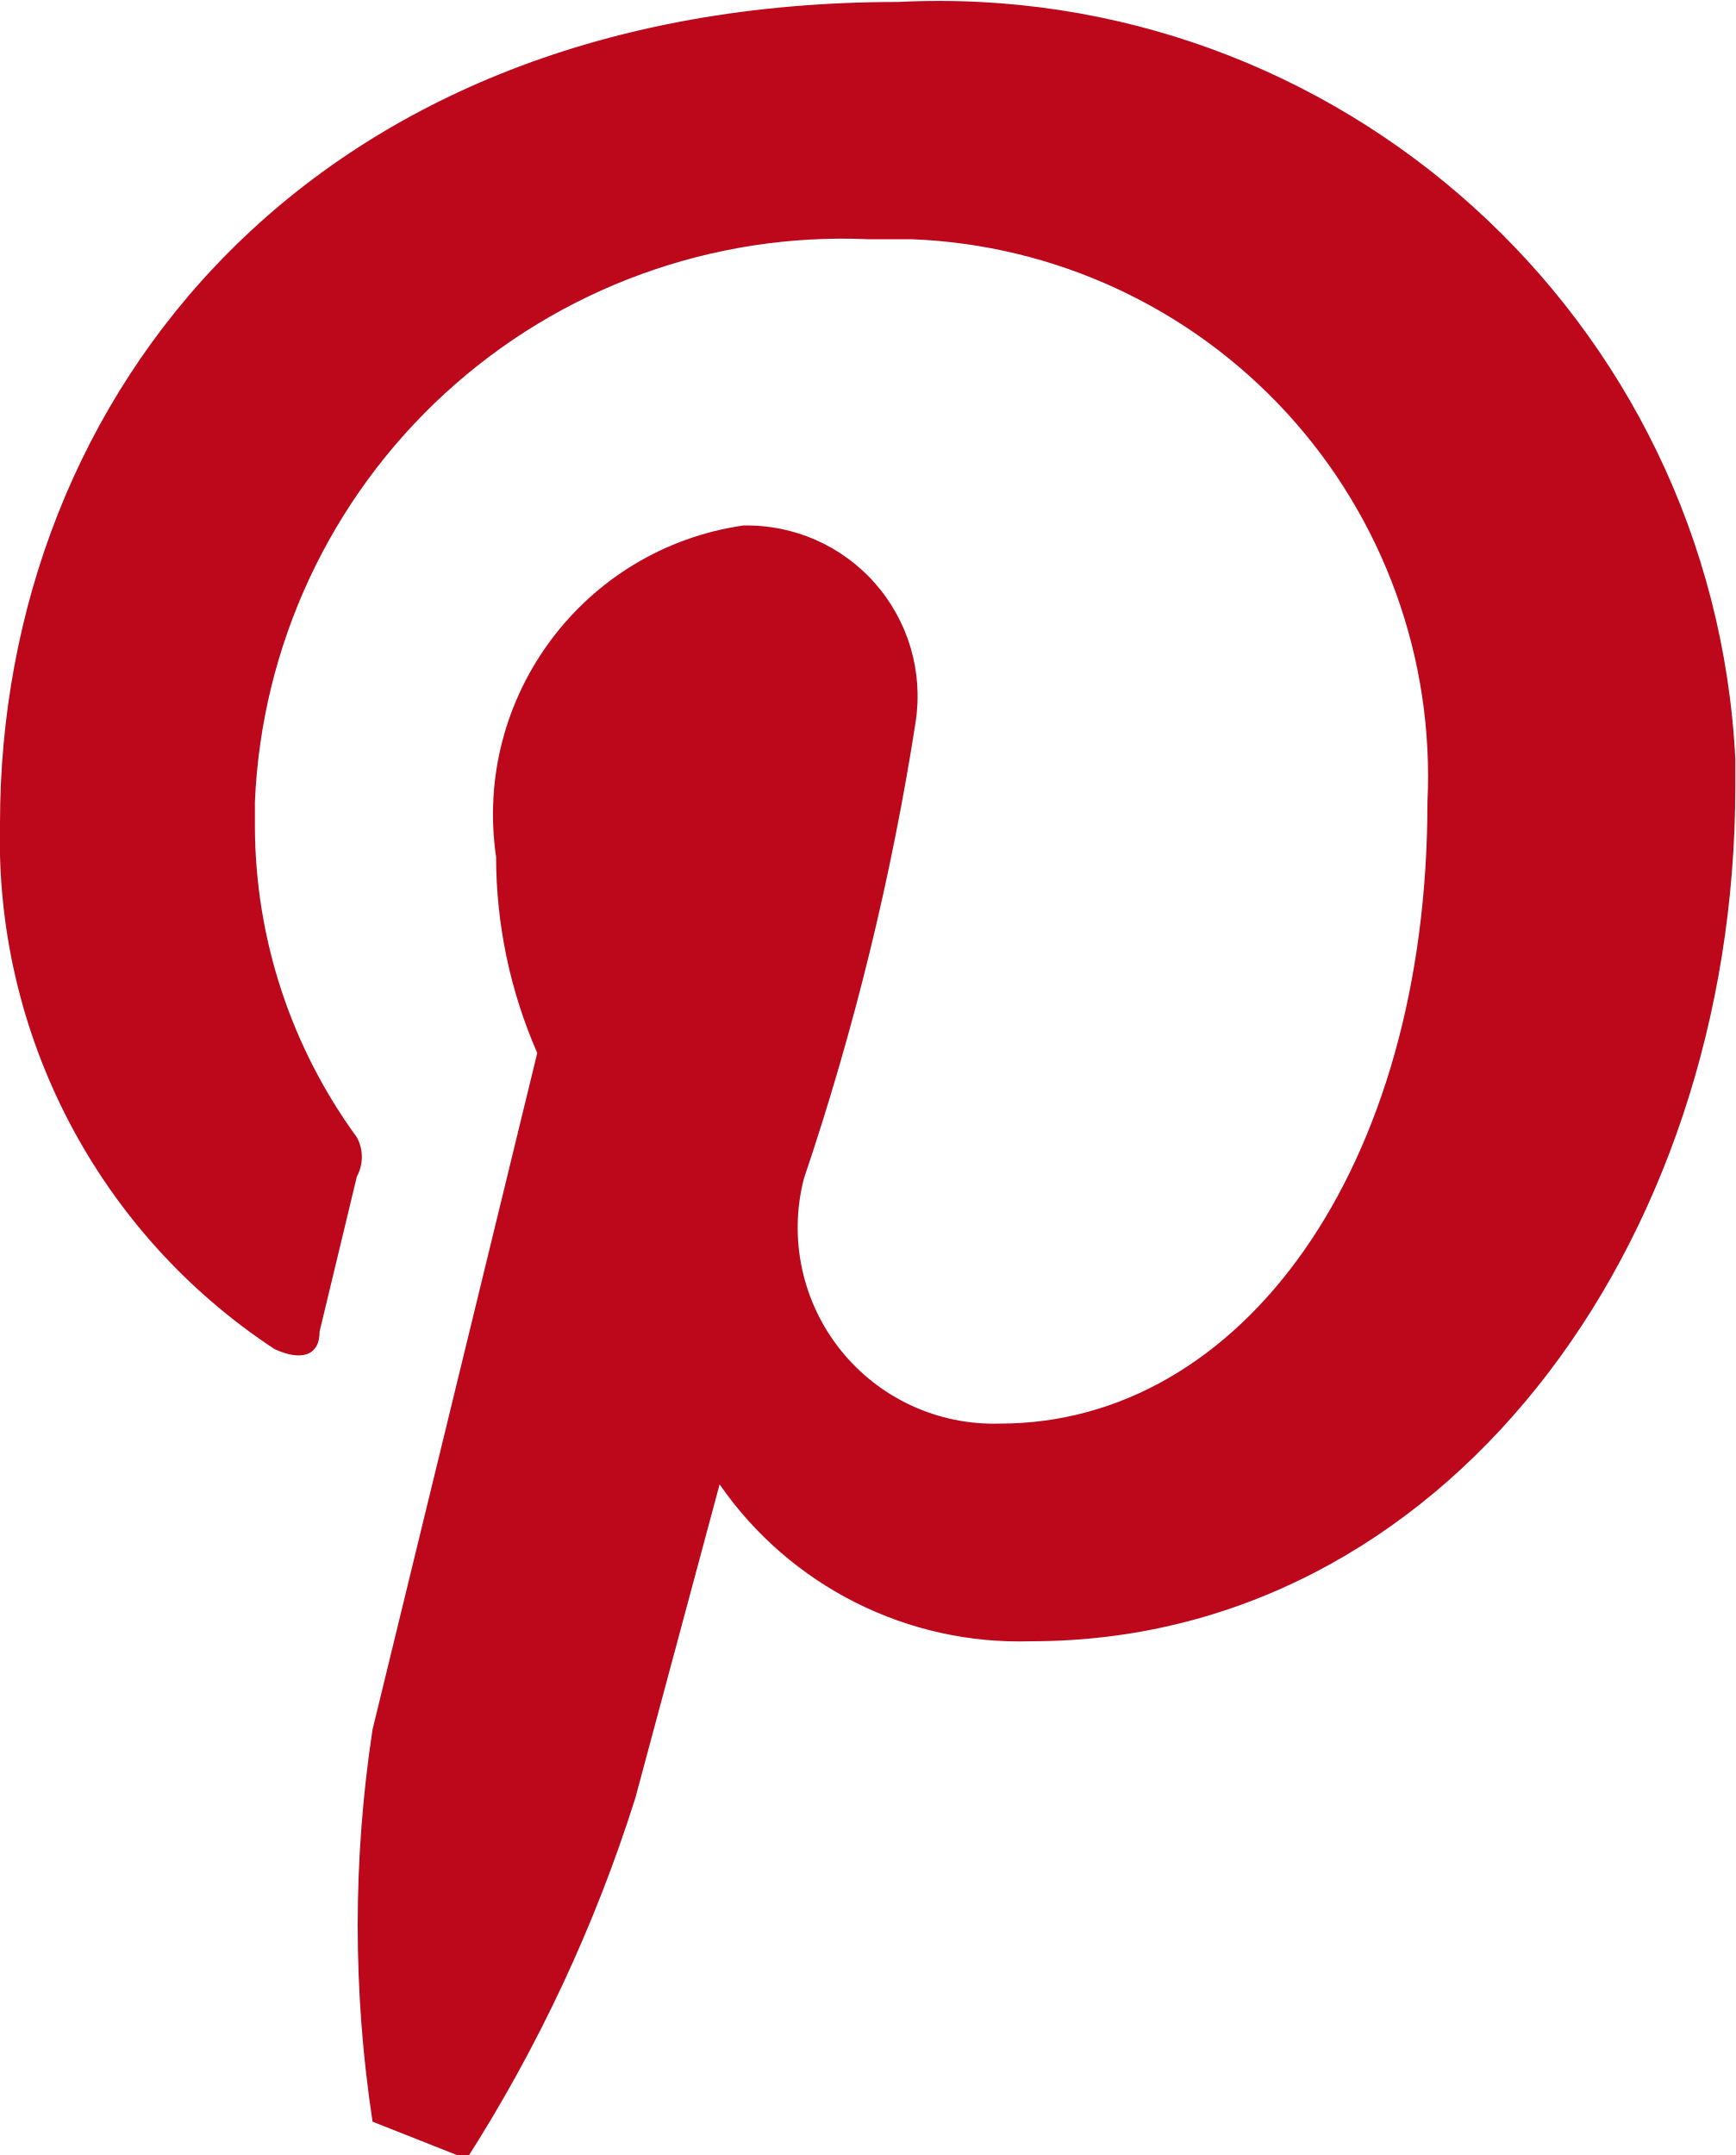
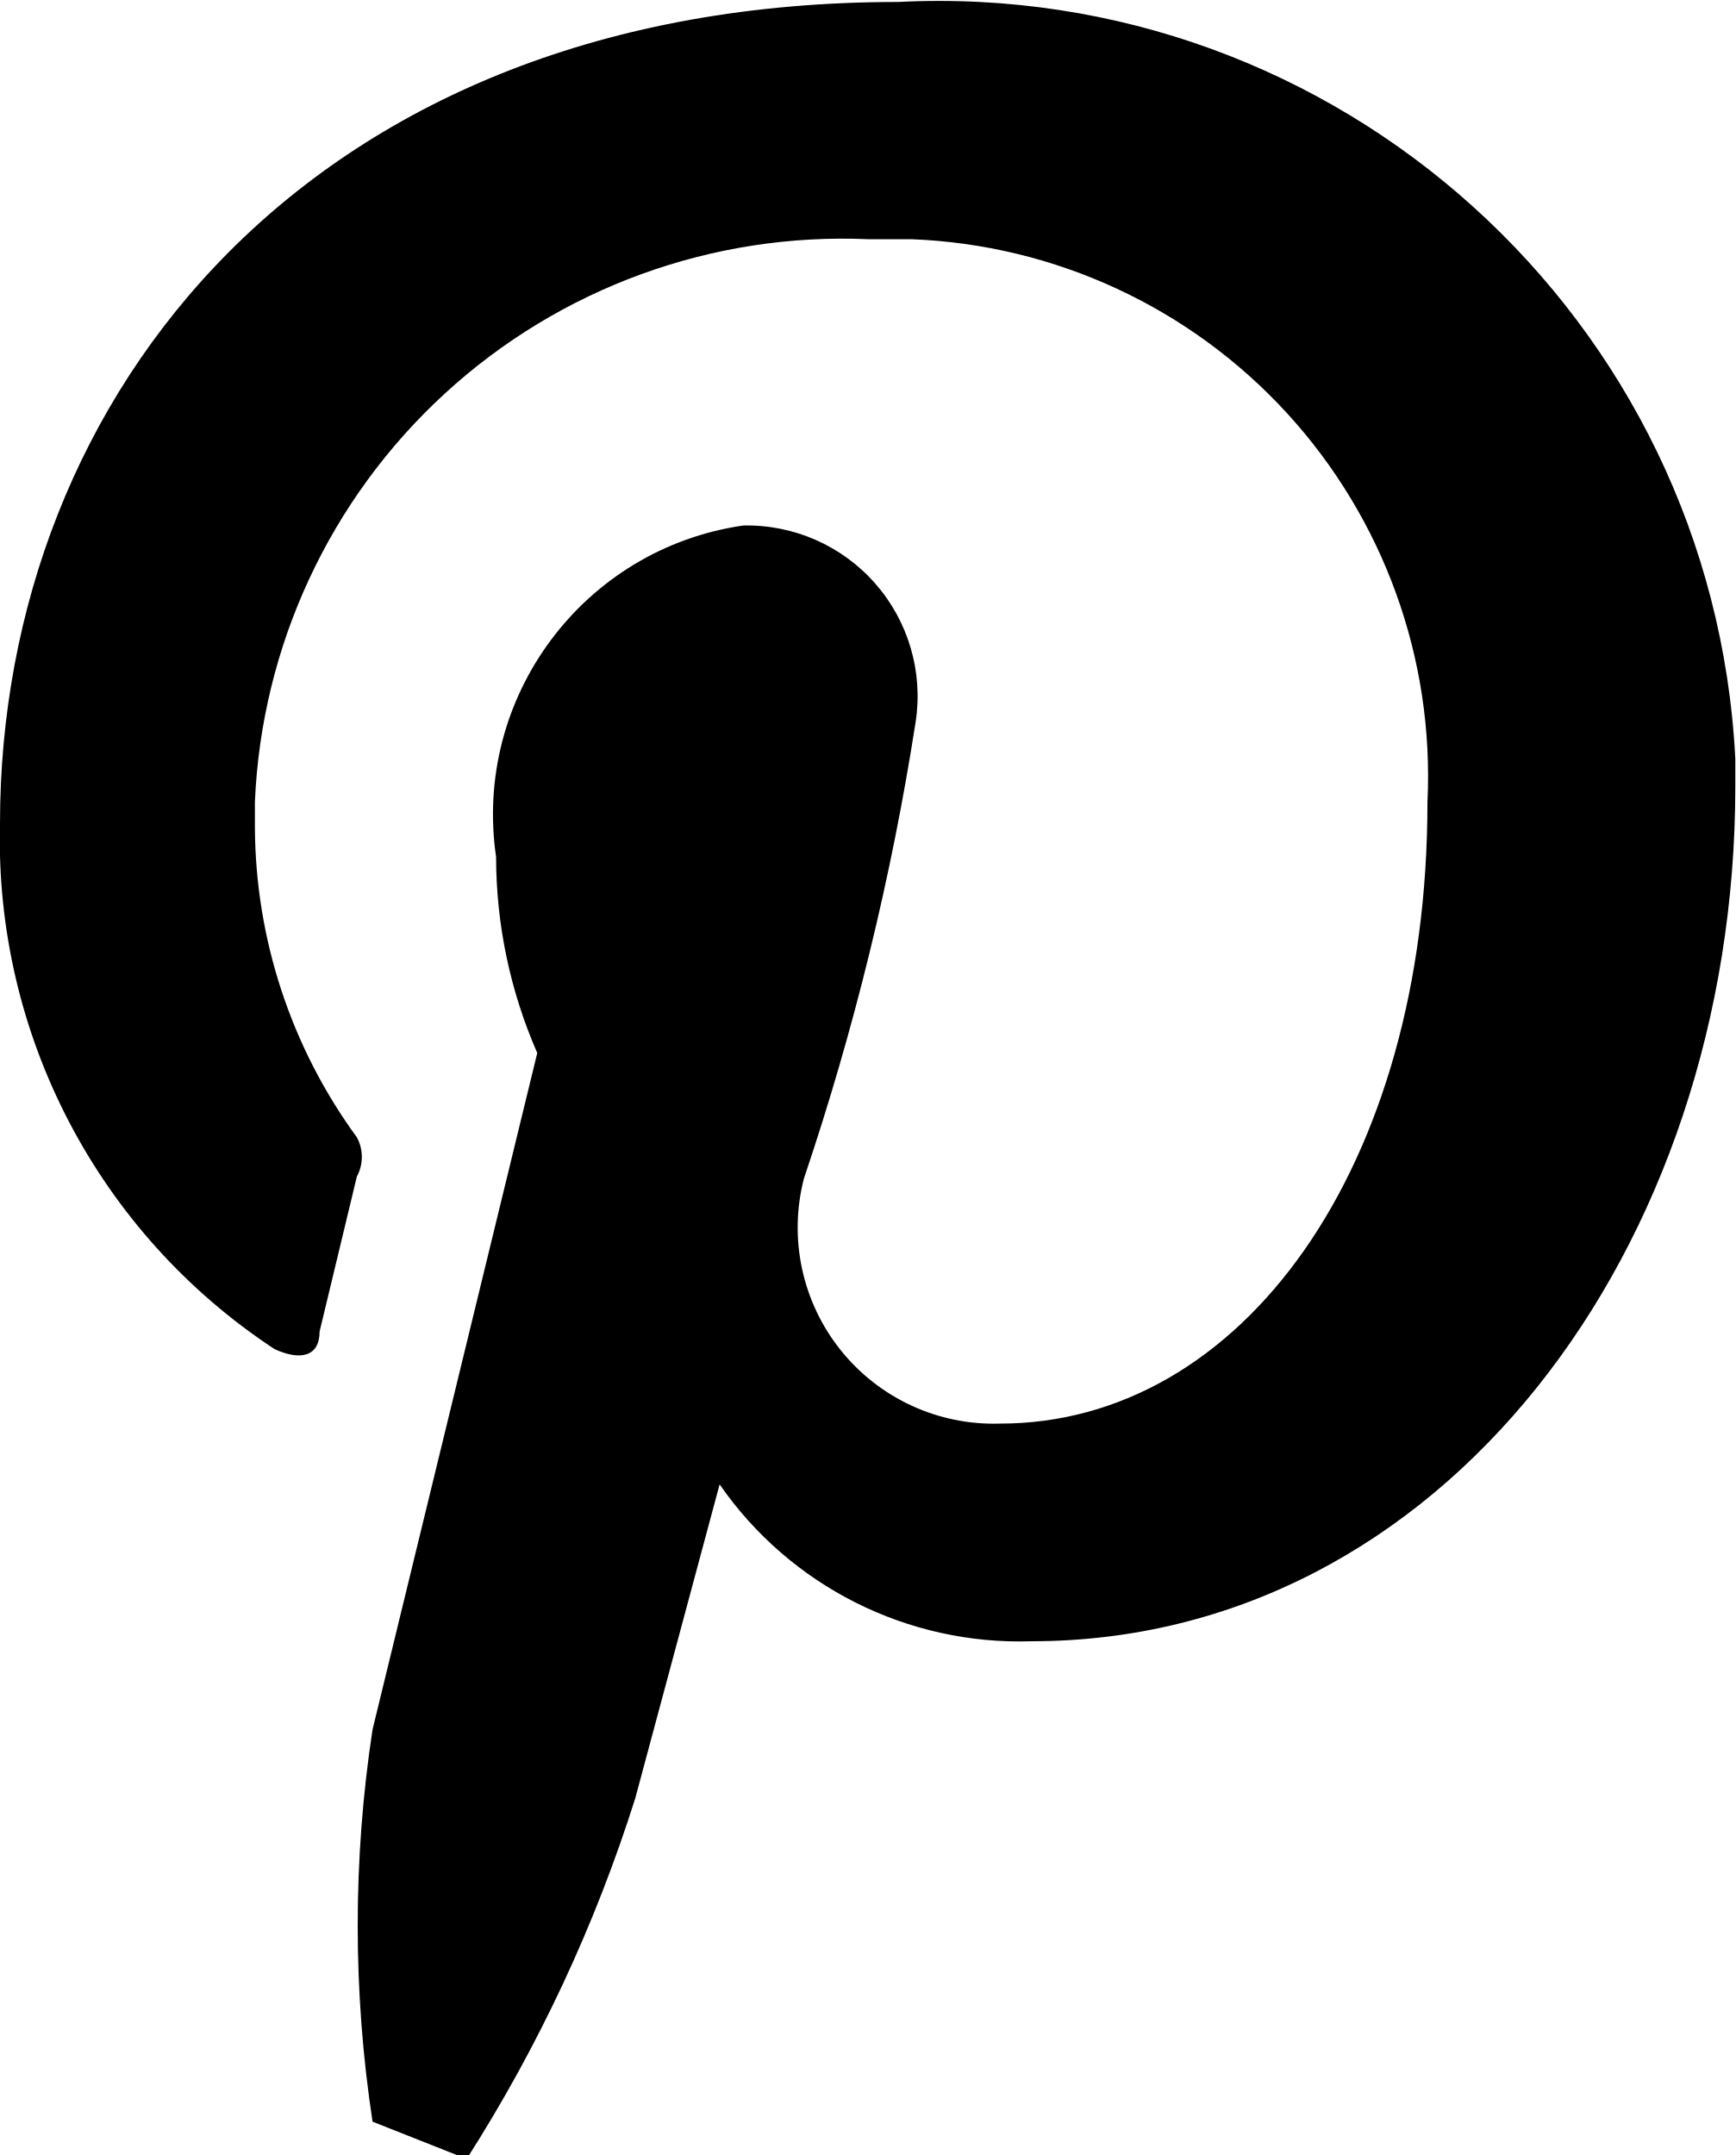
<svg xmlns="http://www.w3.org/2000/svg" id="Layer_1" data-name="Layer 1" viewBox="0 0 8.85 10.99">
-   <path d="M1.9,10.81a6.64,6.64,0,0,1,0-2L2.74,5.36a2.5,2.5,0,0,1-.21-1A1.49,1.49,0,0,1,3.79,2.67h0a0.87,0.87,0,0,1,.88,1A14,14,0,0,1,4.1,6a1,1,0,0,0,1,1.25c1.23,0,2.18-1.3,2.18-3.17A2.74,2.74,0,0,0,4.65,1.21H4.43A3,3,0,0,0,1.3,4.08s0,0.09,0,.13a2.7,2.7,0,0,0,.52,1.58,0.21,0.21,0,0,1,0,.2l-0.19.79c0,0.13-.1.15-0.23,0.09A3.11,3.11,0,0,1,0,4.19C0,2,1.59,0,4.58,0A4.07,4.07,0,0,1,8.85,3.86s0,0.09,0,.14c0,2.36-1.5,4.36-3.59,4.36a1.86,1.86,0,0,1-1.59-.8L3.24,9.16A7.75,7.75,0,0,1,2.38,11Z" transform="translate(0 0.01)" style="fill: #bd081c" />
+   <path d="M1.9,10.81a6.64,6.64,0,0,1,0-2L2.74,5.36a2.5,2.5,0,0,1-.21-1A1.49,1.49,0,0,1,3.79,2.67h0a0.87,0.87,0,0,1,.88,1A14,14,0,0,1,4.1,6a1,1,0,0,0,1,1.25c1.23,0,2.18-1.3,2.18-3.17A2.74,2.74,0,0,0,4.65,1.21H4.43A3,3,0,0,0,1.3,4.08s0,0.09,0,.13a2.7,2.7,0,0,0,.52,1.58,0.21,0.21,0,0,1,0,.2l-0.19.79c0,0.13-.1.15-0.23,0.09A3.11,3.11,0,0,1,0,4.19C0,2,1.59,0,4.58,0A4.07,4.07,0,0,1,8.85,3.86s0,0.09,0,.14c0,2.36-1.5,4.36-3.59,4.36a1.86,1.86,0,0,1-1.59-.8L3.24,9.16A7.75,7.75,0,0,1,2.38,11Z" transform="translate(0 0.01)" style="fill: currentColor" />
</svg>
